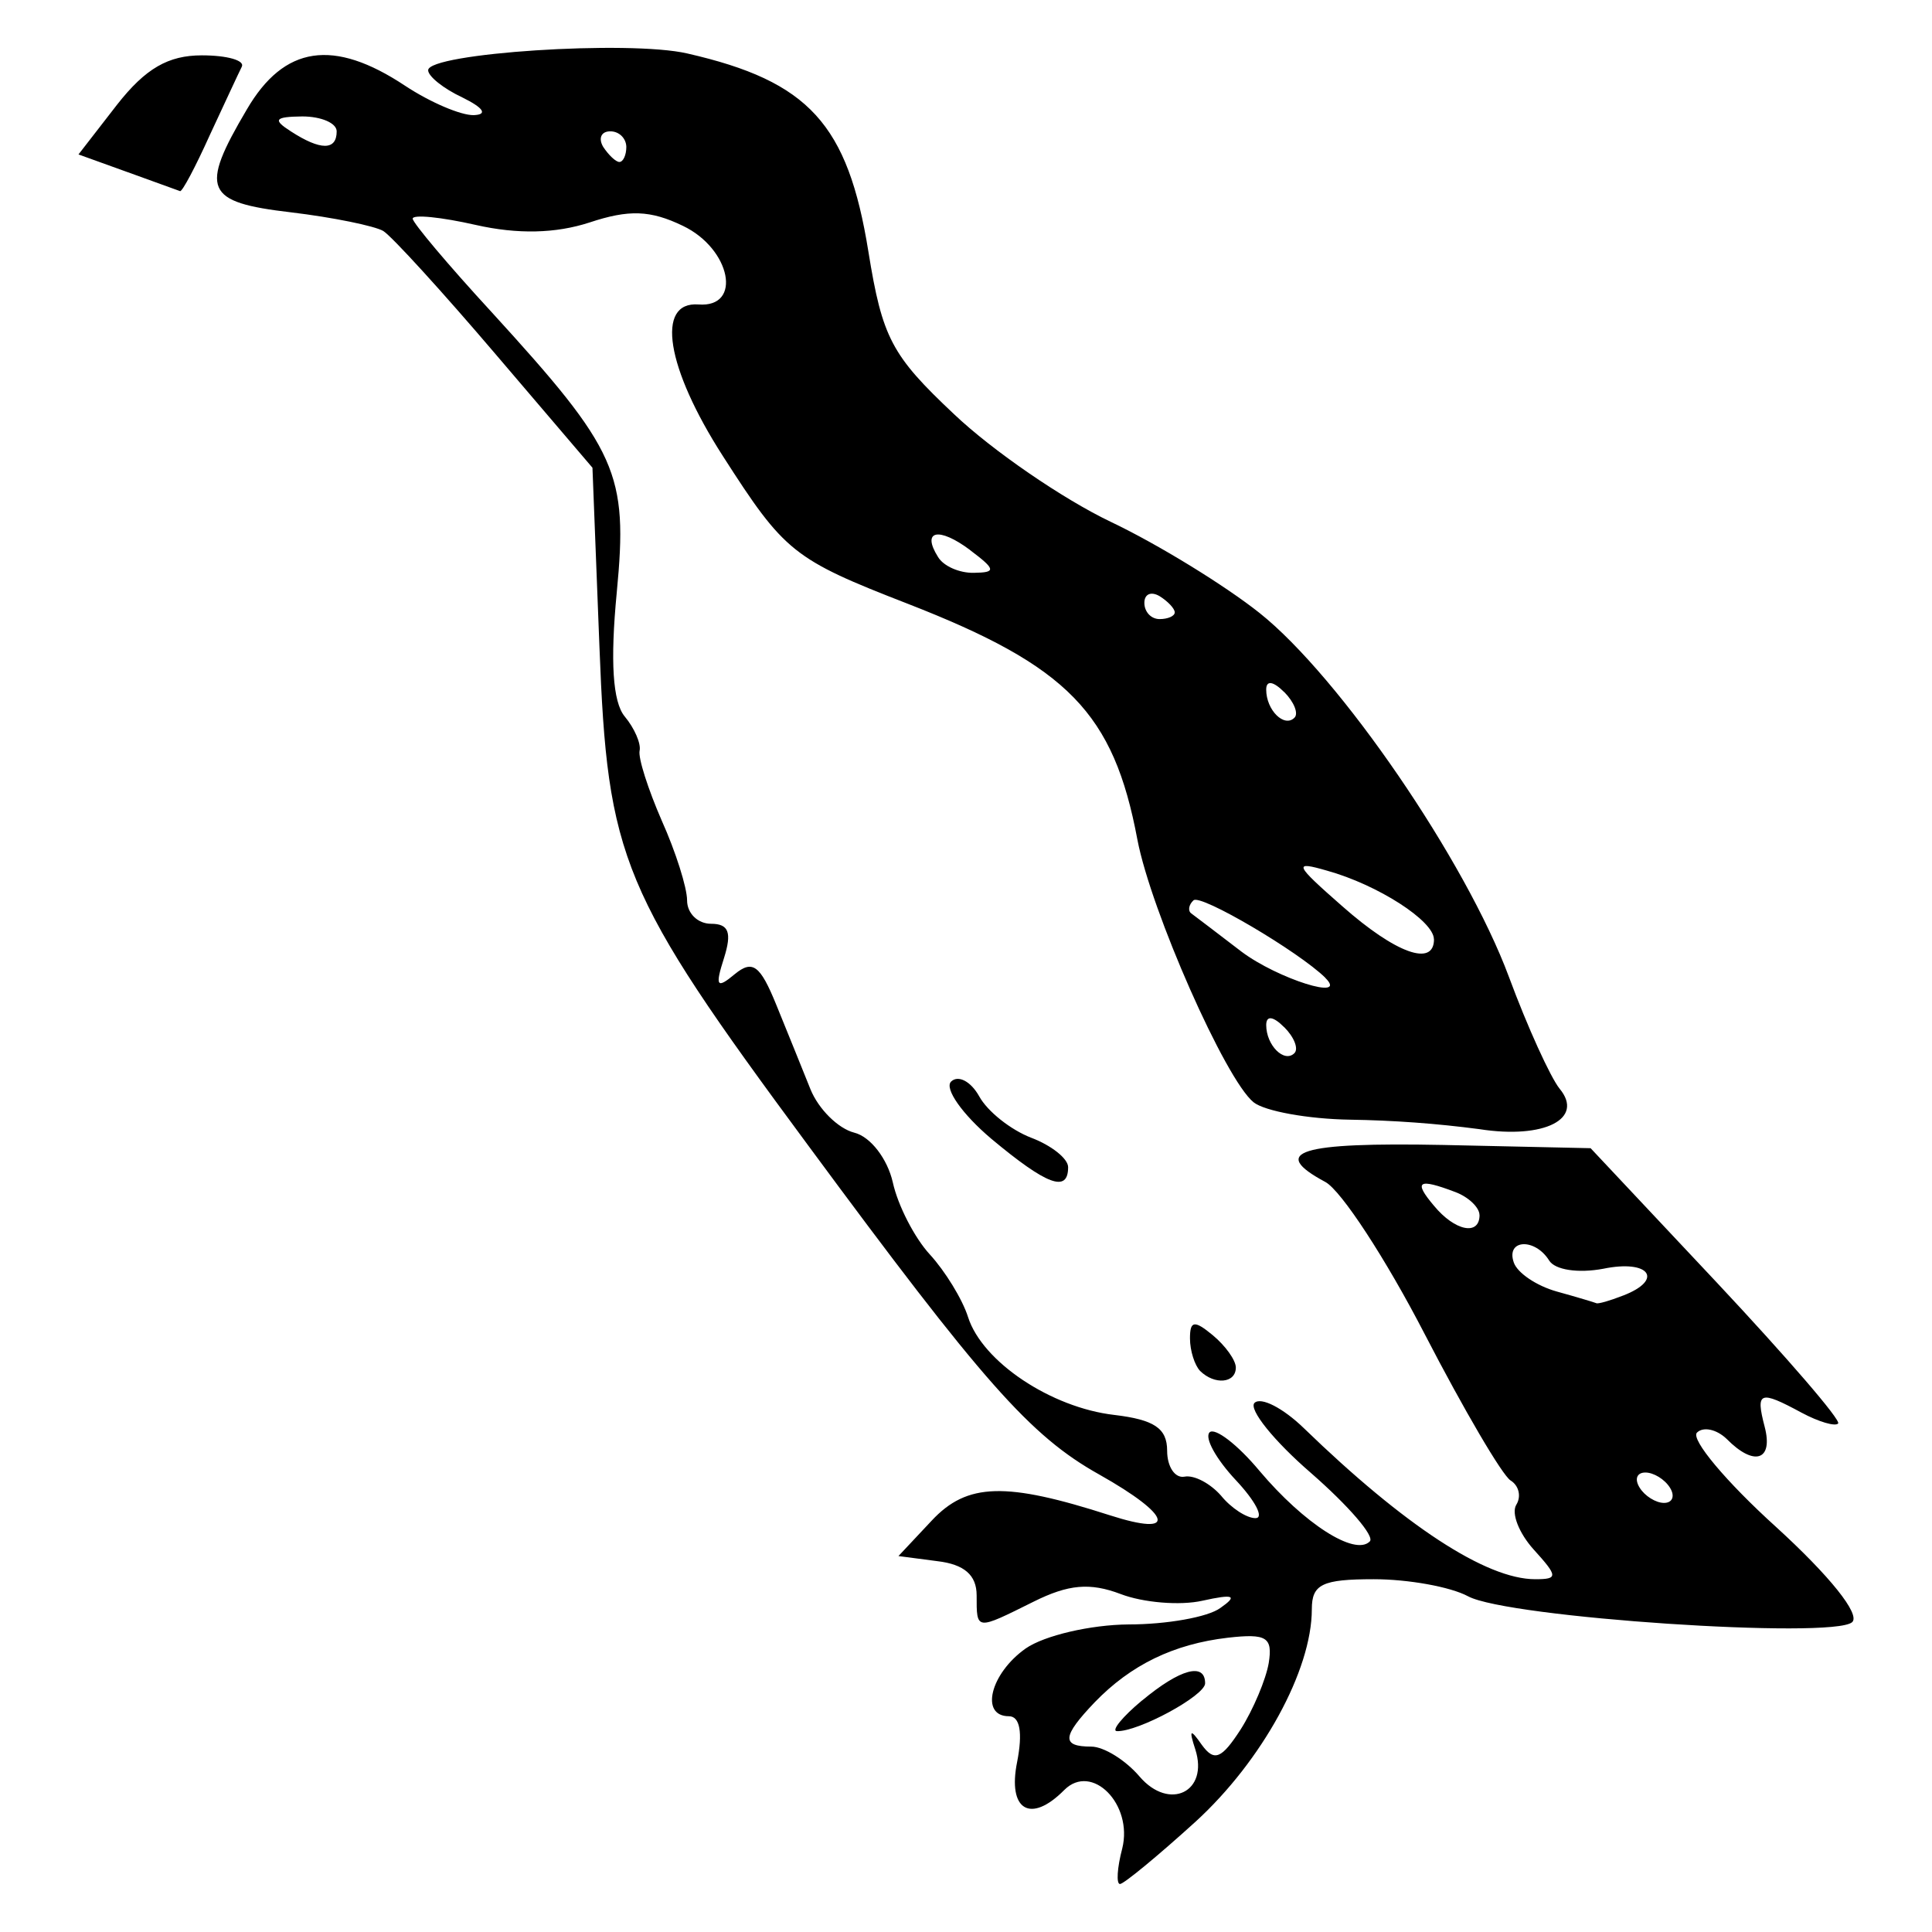
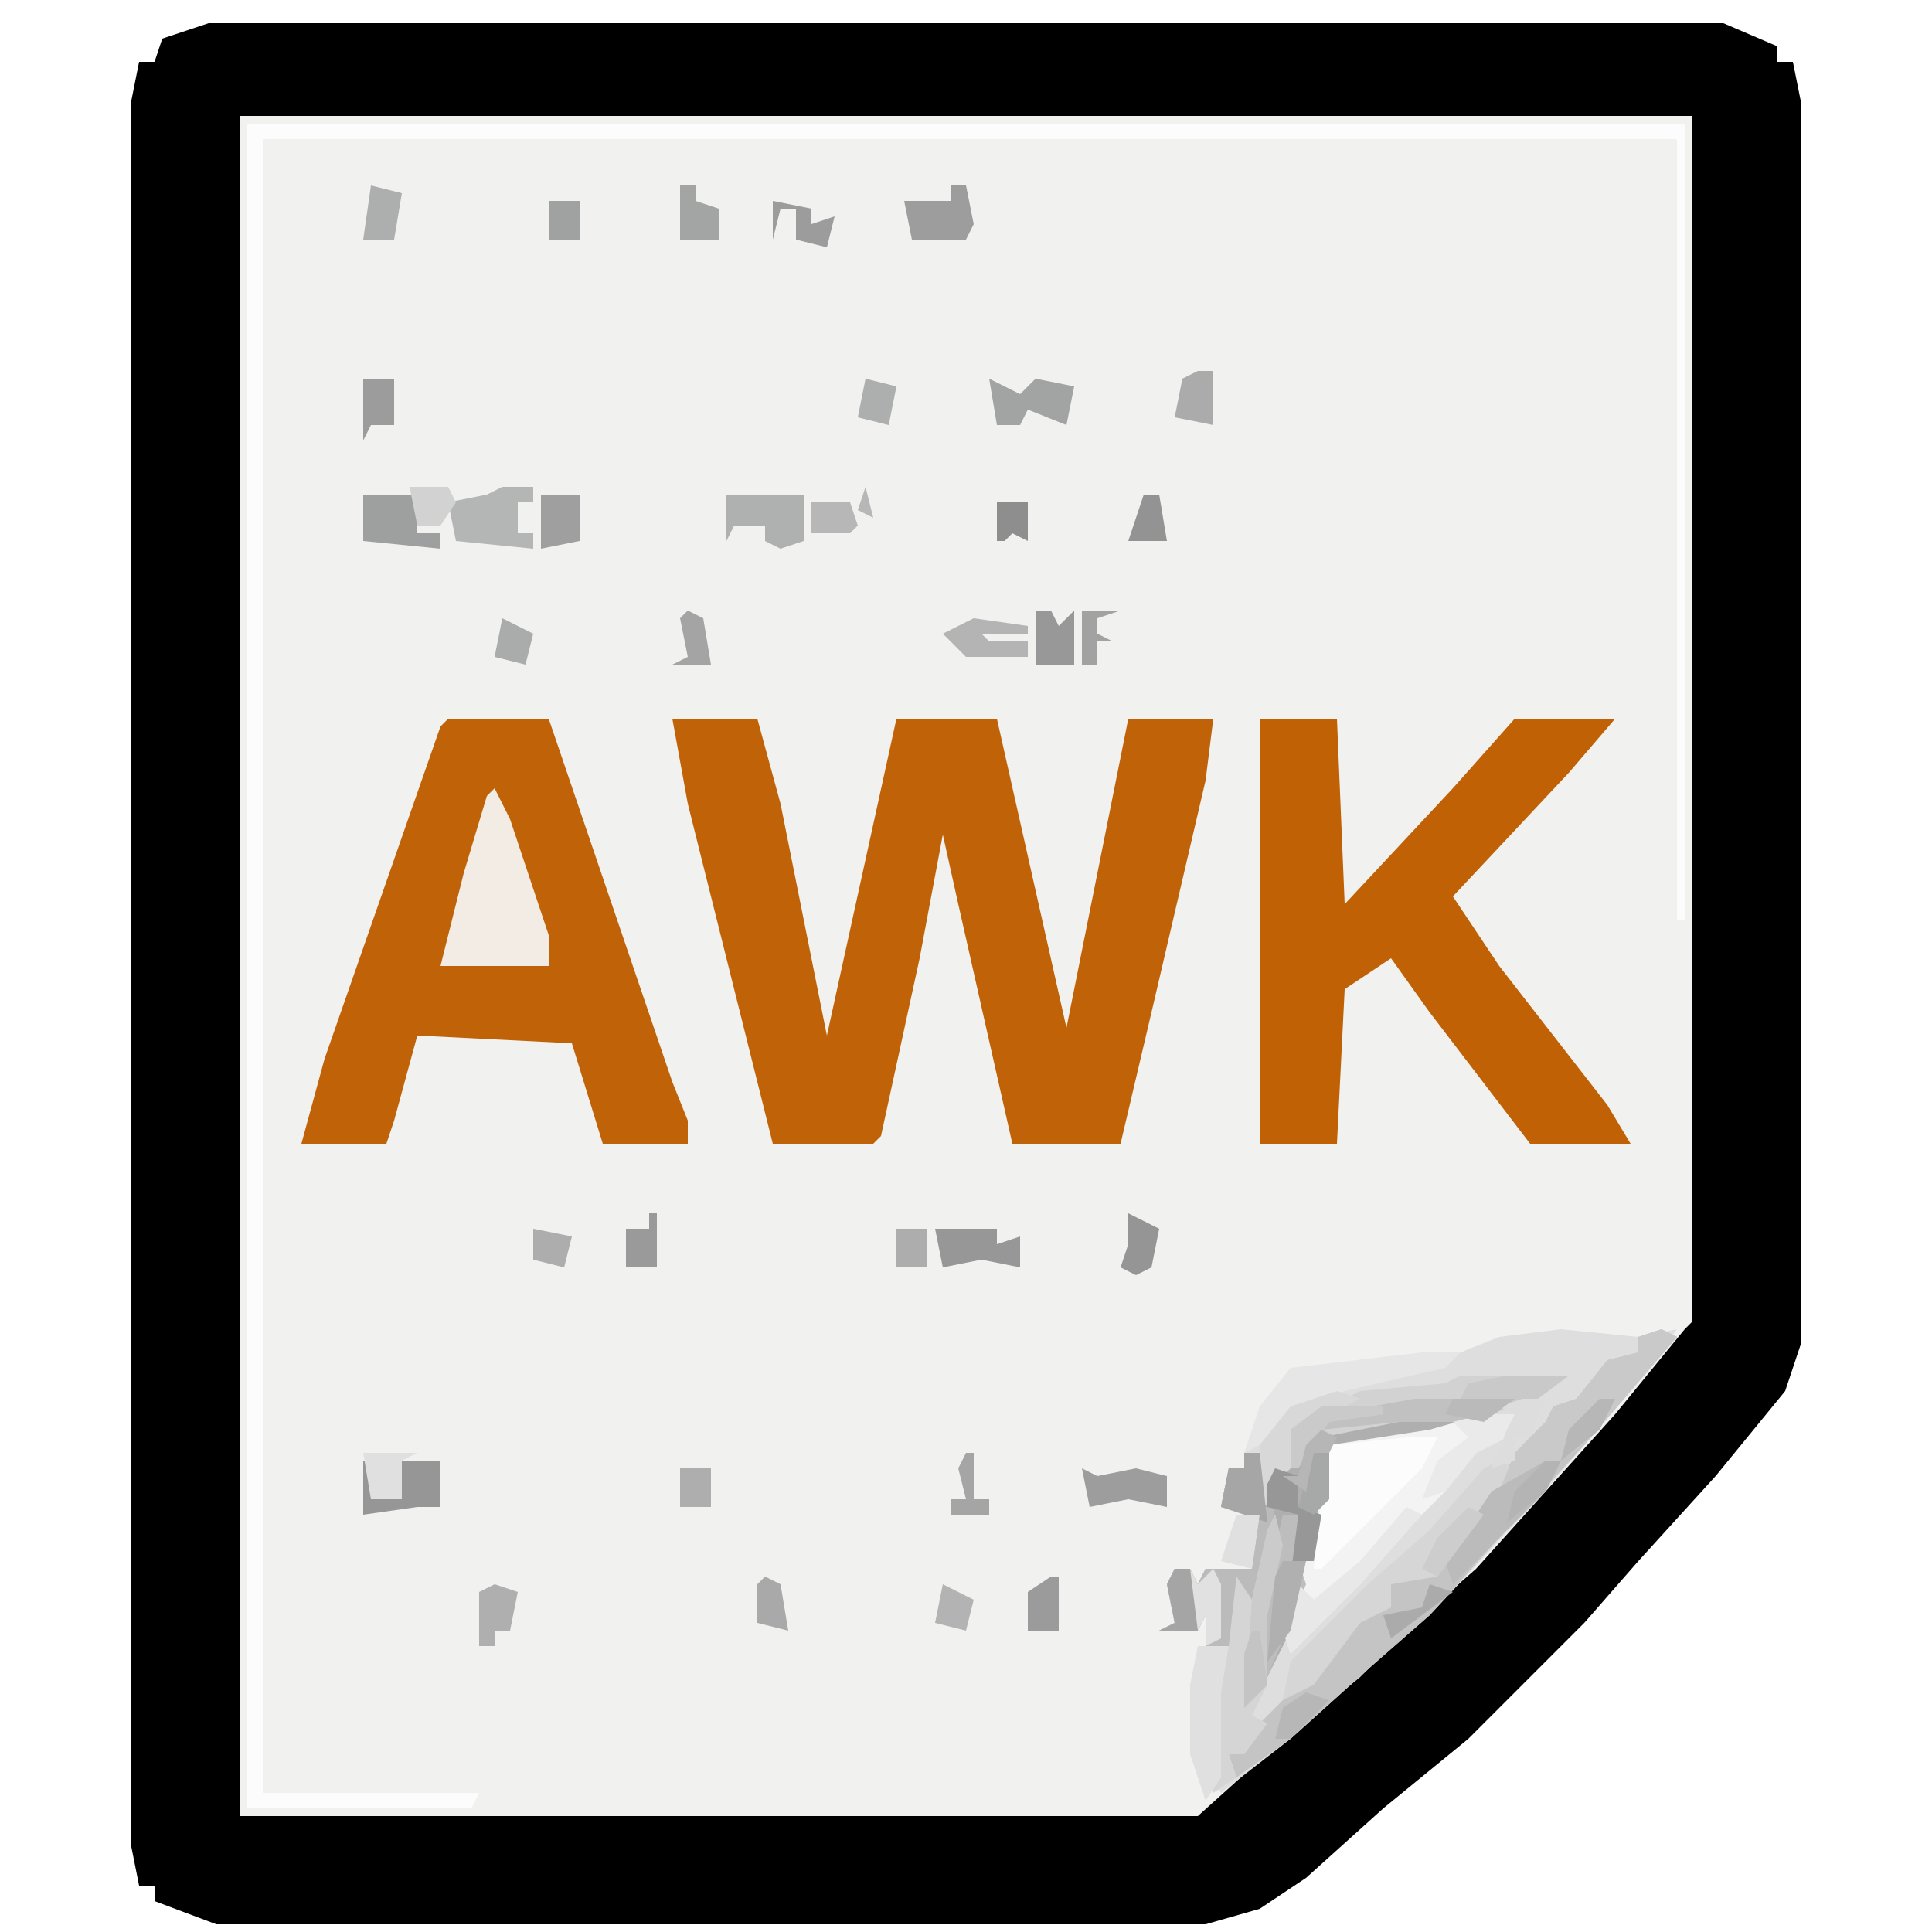
- <svg xmlns="http://www.w3.org/2000/svg" viewBox="0 0 128 128">
-   <path d="M74.351 122.47c.73-2.936-2.013-5.706-3.838-3.88-2.244 2.264-3.773 1.341-3.124-1.864.376-1.932.188-3.021-.547-3.021-1.933 0-1.235-2.83 1.11-4.488 1.235-.859 4.3-1.573 6.818-1.594 2.517 0 5.26-.483 6.081-1.09 1.17-.816.902-.944-1.18-.483-1.482.338-3.94.129-5.422-.44-2.04-.773-3.462-.644-5.77.505-3.838 1.905-3.774 1.932-3.774-.42 0-1.341-.821-2.055-2.603-2.264l-2.577-.338 2.201-2.346c2.351-2.518 4.906-2.577 11.81-.354 4.508 1.449 4.127.021-.715-2.706-4.573-2.56-7.697-6.103-19.313-21.847-12.373-16.736-13.253-18.894-13.795-33.027l-.461-11.825-6.42-7.525c-3.521-4.133-6.87-7.805-7.44-8.16-.569-.332-3.317-.9-6.103-1.234-5.727-.67-6.081-1.492-2.936-6.817 2.47-4.235 5.743-4.718 10.483-1.572 1.68 1.11 3.714 1.97 4.552 1.948.945-.037.644-.483-.752-1.17-1.261-.59-2.27-1.406-2.27-1.804 0-1.132 13.296-2.012 17.177-1.11 8.051 1.84 10.628 4.67 11.99 13.123.924 5.722 1.53 6.876 5.68 10.778 2.539 2.41 7.214 5.62 10.38 7.129 3.168 1.508 7.59 4.235 9.856 6.038 5.325 4.235 13.672 16.436 16.522 24.112 1.235 3.334 2.748 6.646 3.355 7.402 1.658 1.992-1.004 3.355-5.304 2.684a74.022 74.022 0 0 0-8.577-.628c-2.791-.043-5.663-.569-6.393-1.154-1.868-1.508-6.796-12.684-7.697-17.402-1.573-8.39-4.59-11.487-15.201-15.62-7.612-2.957-8.175-3.419-12.265-9.796-3.758-5.85-4.466-10.252-1.61-10.038 2.93.226 2.136-3.693-1.031-5.207-2.163-1.046-3.586-1.09-6.19-.225-2.243.73-4.755.794-7.546.161-2.287-.52-4.17-.708-4.17-.413 0 .268 2.345 3.06 5.222 6.183 8.384 9.184 9.055 10.671 8.298 18.578-.44 4.574-.268 7.257.526 8.218.65.779 1.09 1.804.988 2.265-.107.484.564 2.56 1.465 4.633.924 2.056 1.68 4.444 1.68 5.287 0 .859.71 1.551 1.59 1.551 1.18 0 1.384.59.858 2.265-.606 1.885-.483 2.072.714 1.069 1.181-.967 1.68-.59 2.748 2.034.714 1.76 1.74 4.278 2.266 5.599.526 1.299 1.825 2.598 2.898 2.871 1.085.269 2.201 1.74 2.555 3.29.333 1.53 1.45 3.694 2.453 4.778 1.004 1.095 2.158 2.963 2.534 4.154.945 2.958 5.496 5.996 9.689 6.48 2.64.316 3.5.88 3.5 2.372 0 1.068.525 1.84 1.153 1.717.65-.123 1.718.462 2.416 1.256.665.822 1.696 1.493 2.281 1.493.59 0 0-1.133-1.299-2.518-1.299-1.385-2.093-2.807-1.739-3.167.354-.333 1.847.8 3.312 2.56 2.936 3.479 6.312 5.658 7.3 4.67.354-.332-1.406-2.361-3.88-4.524-2.475-2.137-4.155-4.236-3.758-4.654.424-.419 1.89.333 3.274 1.674 6.667 6.458 12.077 10.005 15.325 10.005 1.53 0 1.514-.187-.107-1.975-.961-1.068-1.487-2.388-1.149-2.952a1.165 1.165 0 0 0-.376-1.616c-.547-.338-3.102-4.696-5.684-9.688-2.577-4.992-5.534-9.517-6.586-10.086-3.752-2.013-1.74-2.641 7.826-2.453l9.747.214 8.385 8.927c4.616 4.927 8.223 9.103 8.014 9.313-.193.21-1.283-.108-2.416-.714-2.79-1.508-3.06-1.406-2.453.923.59 2.244-.692 2.663-2.512.816-.67-.644-1.556-.837-1.975-.419-.419.44 1.932 3.253 5.244 6.248 3.543 3.232 5.62 5.808 5.035 6.313-1.326 1.127-22.797-.295-25.438-1.718-1.176-.633-3.983-1.133-6.248-1.133-3.42 0-4.106.333-4.106 1.986 0 4.053-3.296 10.048-7.698 14.074-2.496 2.266-4.76 4.134-5.013 4.134-.252 0-.188-1.074.15-2.351zm4.842-6.565c-.44-1.342-.333-1.4.44-.29.816 1.112 1.299.918 2.56-1.03.838-1.32 1.675-3.312 1.863-4.402.274-1.717-.145-1.97-2.705-1.68-3.602.419-6.436 1.804-8.825 4.278-2.163 2.265-2.222 2.936-.23 2.936.837 0 2.286.902 3.21 1.992 1.969 2.286 4.589 1.009 3.687-1.804zm-3.521-3.247c2.517-2.094 4.17-2.539 4.17-1.133 0 .816-4.444 3.226-5.85 3.167-.376-.021.359-.944 1.68-2.04zm34.97-14.09c-.354-.57-1.09-1.01-1.631-1.01-.57 0-.736.44-.376 1.01.333.542 1.068 1.004 1.61 1.004.57 0 .736-.462.397-1.004zM107.52 85.84c2.748-1.052 1.766-2.416-1.3-1.782-1.653.311-3.204.08-3.585-.548-.945-1.508-2.872-1.406-2.346.124.231.697 1.509 1.556 2.85 1.932 1.364.376 2.54.735 2.62.773.107.064.902-.161 1.76-.5zm-9.501-5.346c0-.483-.709-1.181-1.59-1.514-2.474-.94-2.806-.73-1.427.902 1.385 1.68 3.022 2.013 3.022.612zM85.082 68.058c-.73-.736-1.192-.795-1.192-.145 0 1.342 1.197 2.533 1.868 1.862.29-.29-.021-1.068-.67-1.717zm2.727-3.275c-1.74-1.717-8.299-5.593-8.74-5.131-.316.29-.375.692-.15.859.231.166 1.74 1.32 3.334 2.539 2.394 1.798 7.112 3.29 5.555 1.739zM95 62.228c0-1.213-3.709-3.607-7.085-4.546-2.265-.655-2.158-.424 1.025 2.367 3.543 3.124 6.066 4.026 6.066 2.18zm-9.914-16.37c-.735-.736-1.197-.8-1.197-.172 0 1.363 1.197 2.539 1.868 1.868.29-.269-.021-1.047-.67-1.702zM77.83 40.57c0-.252-.462-.735-1.004-1.073-.569-.333-1.009-.14-1.009.445 0 .59.44 1.074 1.01 1.074.541 0 1.003-.194 1.003-.446zm-13.564-4.133c-2.077-1.551-3.231-1.299-2.12.462.36.612 1.428 1.073 2.372 1.052 1.487-.022 1.466-.215-.252-1.508zm-22.77-26.71a1.053 1.053 0 0 0-1.073-1.025c-.586 0-.795.456-.462 1.025.36.548.843 1.004 1.073 1.004.253 0 .462-.456.462-1.004zm-19.19-1.025c0-.548-1.025-.988-2.281-.988-1.825.022-1.976.21-.757.988 1.97 1.277 3.038 1.277 3.038 0zM79.51 90.828c-.36-.376-.671-1.342-.671-2.158 0-1.175.29-1.218 1.503-.215.843.698 1.535 1.664 1.535 2.147 0 1.047-1.406 1.17-2.367.226zm-13.843-15.39c-1.905-1.61-3.102-3.311-2.662-3.773.461-.461 1.304-.043 1.868.967.547 1.003 2.093 2.222 3.435 2.742 1.342.505 2.458 1.385 2.458 1.954 0 1.718-1.406 1.192-5.099-1.889zM8.447 11.403 5.2 10.232l2.555-3.296c1.889-2.41 3.397-3.269 5.62-3.269 1.68 0 2.855.338 2.646.751-.215.425-1.154 2.459-2.12 4.53-.945 2.1-1.825 3.758-1.97 3.715a453.21 453.21 0 0 1-3.484-1.261z" />
+ <svg xmlns="http://www.w3.org/2000/svg" version="1.1" width="250" height="250">
+   <path d="M0,0 L196,0 L203,3 L203,5 L205,5 L206,10 L206,171 L204,177 L195,188 L185,199 L178,207 L163,222 L152,231 L142,240 L136,244 L129,246 L1,246 L-7,243 L-7,241 L-9,241 L-10,236 L-10,10 L-9,5 L-7,5 L-6,2 Z " fill="#F1F1F0" transform="translate(27,3)" />
+   <path d="M0,0 L196,0 L203,3 L203,5 L205,5 L206,10 L206,171 L204,177 L195,188 L185,199 L178,207 L163,222 L152,231 L142,240 L136,244 L129,246 L1,246 L-7,243 L-7,241 L-9,241 L-10,236 L-10,10 L-9,5 L-7,5 L-6,2 Z M4,12 L4,232 L128,232 L138,223 L149,214 L156,207 L164,200 L173,190 L182,180 L191,169 L192,168 L192,12 Z " fill="#000000" transform="translate(27,3)" />
+   <path d="M0,0 L11,0 L14,11 L20,41 L29,0 L42,0 L51,40 L59,0 L70,0 L69,8 L62,38 L58,55 L44,55 L37,24 L35,15 L32,31 L27,54 L26,55 L13,55 L2,11 Z " fill="#C06308" transform="translate(87,93)" />
+   <path d="M0,0 L10,1 L15,0 L9,8 L-3,22 L-17,37 L-25,44 L-35,53 L-44,60 L-45,58 L-45,47 L-43,41 L-46,41 L-46,37 L-47,39 L-52,39 L-50,38 L-51,33 L-50,31 L-48,31 L-47,33 L-46,31 L-40,31 L-39,24 L-44,23 L-43,18 L-41,18 L-41,16 L-36,12 L-35,10 L-26,6 L-13,3 L-8,1 Z " fill="#DEDEDE" transform="translate(202,172)" />
+   <path d="M0,0 L13,0 L29,47 L31,52 L31,55 L20,55 L16,42 L-4,41 L-7,52 L-8,55 L-19,55 L-16,44 L-1,1 Z " fill="#C06208" transform="translate(58,93)" />
+   <path d="M0,0 L10,0 L11,24 L25,9 L33,0 L46,0 L40,7 L25,23 L31,32 L45,50 L48,55 L35,55 L22,38 L17,31 L11,35 L10,55 L0,55 Z " fill="#C06105" transform="translate(163,93)" />
+   <path d="M0,0 L186,0 L186,103 L185,103 L185,2 L2,2 L2,216 L30,216 L29,218 L0,218 Z " fill="#FCFCFC" transform="translate(32,16)" />
+   <path d="M0,0 L2,1 L-10,15 L-21,27 L-30,37 L-38,44 L-48,53 L-55,58 L-56,55 L-52,51 L-47,46 L-42,41 L-37,36 L-35,36 L-35,33 L-30,31 L-26,27 L-18,15 L-15,12 L-14,10 L-11,9 L-7,4 L-3,3 L-3,1 Z " fill="#C4C4C4" transform="translate(215,172)" />
+   <path d="M0,0 L9,0 L7,2 L1,4 L-9,4 L-9,11 L-14,28 L-17,34 L-18,34 L-18,26 L-16,15 L-19,31 L-25,30 L-25,26 L-26,28 L-31,28 L-29,27 L-30,22 L-29,20 L-27,20 L-26,22 L-25,20 L-19,20 L-18,13 L-23,12 L-22,7 L-20,7 L-20,5 L-18,5 L-17,11 L-16,7 L-13,7 L-11,3 L-8,1 Z " fill="#AFAFAF" transform="translate(181,183)" />
+   <path d="M0,0 L4,0 L3,3 L-1,5 L-5,10 L-9,14 L-16,22 L-21,27 L-25,31 L-26,28 L-21,11 L-20,4 L-7,2 Z " fill="#F3F3F3" transform="translate(192,183)" />
+   <path d="M0,0 L2,4 L7,19 L7,23 L-7,23 L-4,11 L-1,1 Z " fill="#F2ECE5" transform="translate(64,102)" />
+   <path d="M0,0 L2,0 L2,7 L4,7 L2,19 L1,26 L-5,25 L-5,21 L-6,23 L-11,23 L-9,22 L-10,17 L-9,15 L-7,15 L-6,17 L-5,15 L1,15 L2,8 L-3,7 L-2,2 L0,2 Z " fill="#BBBBBC" transform="translate(161,188)" />
+   <path d="M0,0 L14,0 L10,3 L1,6 L-8,6 L-18,8 L-22,12 L-22,7 L-15,3 L-13,2 L-2,1 Z " fill="#D2D2D2" transform="translate(189,178)" />
+   <path d="M0,0 L4,0 L2,4 L-11,17 L-12,17 L-11,8 L-10,1 Z " fill="#FCFCFC" transform="translate(182,186)" />
+   <path d="M0,0 L2,1 L-8,15 L-14,16 L-14,19 L-18,21 L-24,29 L-28,31 L-27,26 L-22,21 L-17,16 L-9,9 L-2,1 Z " fill="#D6D6D6" transform="translate(194,189)" />
+   <path d="M0,0 L1,4 L-1,13 L-1,22 L-3,26 L-1,27 L-4,31 L-6,31 L-5,34 L-8,36 L-8,23 L-6,17 L-5,8 L-3,11 L-1,2 Z " fill="#D5D5D5" transform="translate(165,196)" />
+   <path d="M0,0 L2,1 L-10,15 L-15,18 L-21,21 L-19,16 L-15,12 L-14,10 L-11,9 L-7,4 L-3,3 L-3,1 Z " fill="#C9C9C9" transform="translate(215,172)" />
+   <path d="M0,0 L5,0 L3,2 L-10,5 L-14,7 L-17,7 L-19,11 L-23,13 L-21,7 L-17,2 Z " fill="#E6E6E6" transform="translate(184,175)" />
+   <path d="M0,0 L2,0 L0,4 L-7,11 L-12,16 L-13,13 L-7,4 Z " fill="#BBBBBB" transform="translate(200,189)" />
+   <path d="M0,0 L4,0 L4,2 L2,2 L2,6 L4,6 L4,8 L-6,7 L-7,2 L-2,1 Z " fill="#B4B5B5" transform="translate(65,63)" />
+   <path d="M0,0 L2,0 L2,6 L3,9 L-2,21 L-3,21 L-3,13 Z " fill="#BDBDBD" transform="translate(166,196)" />
+   <path d="M0,0 L4,0 L3,6 L3,17 L1,20 L-1,14 L-1,5 Z " fill="#E0E0E1" transform="translate(155,213)" />
+   <path d="M0,0 L10,0 L10,6 L7,7 L5,6 L5,4 L1,4 L0,6 Z " fill="#AFB0B0" transform="translate(94,64)" />
+   <path d="M0,0 L10,0 L7,1 L7,5 L10,5 L10,7 L0,6 Z " fill="#9E9F9F" transform="translate(47,64)" />
+   <path d="M0,0 L2,1 L-6,10 L-11,15 L-15,19 L-16,16 L-14,10 L-12,12 L-6,7 Z " fill="#E8E8E8" transform="translate(182,195)" />
+   <path d="M0,0 L4,2 L6,0 L11,1 L10,6 L5,4 L4,6 L1,6 Z " fill="#A2A3A3" transform="translate(128,49)" />
+   <path d="M0,0 L2,0 L3,2 L5,0 L6,2 L6,9 L4,10 L4,6 L3,8 L-2,8 L0,7 L-1,2 Z " fill="#E1E1E2" transform="translate(152,203)" />
+   <path d="M0,0 L3,1 L-5,5 L-6,10 L-8,12 L-6,14 L-10,15 L-10,7 L-6,2 Z " fill="#D8D8D8" transform="translate(173,180)" />
+   <path d="M0,0 L2,1 L7,0 L11,1 L11,5 L6,4 L1,5 Z " fill="#9D9D9D" transform="translate(140,190)" />
+   <path d="M0,0 L13,0 L9,3 L-2,3 L-12,4 L-11,2 Z " fill="#C1C1C1" transform="translate(183,181)" />
+   <path d="M0,0 L4,1 L1,1 L1,5 L5,5 L5,0 L9,0 L10,0 L10,6 L7,6 L0,7 Z " fill="#969696" transform="translate(47,189)" />
+   <path d="M0,0 L4,0 L3,3 L-1,5 L-5,10 L-8,11 L-6,6 L-2,3 L-4,1 Z " fill="#EAEAEA" transform="translate(192,183)" />
+   <path d="M0,0 L2,0 L3,5 L2,7 L-5,7 L-6,2 L0,2 Z " fill="#9D9D9D" transform="translate(123,24)" />
+   <path d="M0,0 L1,4 L-1,13 L-1,22 L-4,25 L-3,11 L-1,2 Z " fill="#CBCBCB" transform="translate(165,196)" />
+   <path d="M0,0 L3,1 L3,5 L6,6 L5,12 L3,12 L2,14 L3,6 L-1,5 L-1,2 Z " fill="#979797" transform="translate(165,190)" />
+   <path d="M0,0 L8,0 L8,2 L11,1 L11,5 L6,4 L1,5 Z " fill="#979797" transform="translate(121,159)" />
+   <path d="M0,0 L2,0 L3,9 L-3,7 L-2,2 L0,2 Z " fill="#A6A6A6" transform="translate(161,188)" />
+   <path d="M0,0 L7,1 L7,2 L1,2 L2,3 L7,3 L7,5 L-1,5 L-4,2 Z " fill="#B4B4B4" transform="translate(126,80)" />
+   <path d="M0,0 L3,1 L2,6 L0,6 L0,8 L-2,8 L-2,1 Z " fill="#AFAFAF" transform="translate(64,205)" />
+   <path d="M0,0 L3,0 L1,9 L-2,13 L-1,2 Z " fill="#B0B0B0" transform="translate(166,202)" />
+   <path d="M0,0 L8,0 L4,3 L1,4 L-6,3 L-5,1 Z " fill="#C9C9CA" transform="translate(195,178)" />
+   <path d="M0,0 L5,0 L5,6 L0,7 Z " fill="#9F9F9F" transform="translate(70,64)" />
+   <path d="M0,0 L2,0 L2,7 L-3,6 L-2,1 Z " fill="#ABABAB" transform="translate(155,48)" />
+   <path d="M0,0 L2,0 L2,2 L5,3 L5,7 L0,7 Z " fill="#A3A4A4" transform="translate(88,24)" />
+   <path d="M0,0 L2,0 L3,2 L5,0 L5,7 L0,7 Z " fill="#989898" transform="translate(134,79)" />
+   <path d="M0,0 L4,1 L3,7 L-1,7 Z " fill="#ADAEAE" transform="translate(48,24)" />
+   <path d="M0,0 L1,4 L-1,3 Z M-7,2 L-2,2 L-1,5 L-2,6 L-7,6 Z " fill="#B7B7B7" transform="translate(112,63)" />
+   <path d="M0,0 L4,0 L4,6 L1,6 L0,8 Z " fill="#9C9C9C" transform="translate(47,49)" />
+   <path d="M0,0 L4,1 L3,6 L-1,5 Z " fill="#ADAEAE" transform="translate(112,49)" />
+   <path d="M0,0 L2,1 L-4,9 L-6,8 L-4,4 Z " fill="#CDCDCD" transform="translate(190,195)" />
+   <path d="M0,0 L3,0 L1,5 L-1,5 L-1,8 L-4,9 L-2,4 L-1,2 L-3,1 Z " fill="#DDDDDD" transform="translate(197,181)" />
+   <path d="M0,0 L4,2 L3,7 L1,8 L-1,7 L0,4 Z " fill="#959595" transform="translate(146,157)" />
+   <path d="M0,0 L4,2 L3,6 L-1,5 Z " fill="#B3B3B3" transform="translate(122,205)" />
+   <path d="M0,0 L7,0 L5,1 L5,6 L1,6 Z " fill="#E0E0E0" transform="translate(47,188)" />
+   <path d="M0,0 L8,0 L8,1 L1,2 L-3,8 L-4,8 L-4,3 Z " fill="#CACACB" transform="translate(171,182)" />
+   <path d="M0,0 L4,2 L3,6 L-1,5 Z " fill="#AAABAB" transform="translate(65,80)" />
+   <path d="M0,0 L5,1 L5,3 L8,2 L7,6 L3,5 L3,1 L1,1 L0,5 Z " fill="#9C9C9C" transform="translate(100,26)" />
+   <path d="M0,0 L1,0 L1,7 L-3,7 L-3,2 Z " fill="#9B9B9B" transform="translate(136,204)" />
+   <path d="M0,0 L3,0 L2,7 L-2,6 Z " fill="#E0E0E1" transform="translate(160,196)" />
+   <path d="M0,0 L2,0 L0,4 L-5,8 L-4,4 Z " fill="#B4B4B4" transform="translate(200,189)" />
+   <path d="M0,0 L2,0 L0,4 L-5,8 L-4,4 Z " fill="#B7B7B7" transform="translate(207,181)" />
+   <path d="M0,0 L5,1 L4,5 L0,4 Z " fill="#ADADAD" transform="translate(69,159)" />
+   <path d="M0,0 L1,0 L1,7 L-3,7 L-3,2 L0,2 Z " fill="#9A9A9A" transform="translate(84,157)" />
+   <path d="M0,0 L2,0 L3,8 L-2,8 L0,7 L-1,2 Z " fill="#A5A5A5" transform="translate(152,203)" />
+   <path d="M0,0 L4,0 L4,5 L0,5 Z " fill="#AEAEAE" transform="translate(88,190)" />
+   <path d="M0,0 L4,0 L4,5 L0,5 Z " fill="#ADADAD" transform="translate(116,159)" />
+   <path d="M0,0 L4,0 L4,5 L0,5 Z " fill="#A0A1A1" transform="translate(71,26)" />
+   <path d="M0,0 L3,1 L-2,6 L-4,6 L-3,2 Z " fill="#B7B7B7" transform="translate(169,219)" />
+   <path d="M0,0 L3,1 L-5,7 L-6,4 L-1,3 Z " fill="#ABABAB" transform="translate(185,205)" />
+   <path d="M0,0 L2,0 L2,6 L0,8 L-2,7 Z " fill="#A7A8A8" transform="translate(170,188)" />
+   <path d="M0,0 L5,0 L2,1 L2,3 L4,4 L2,4 L2,7 L0,7 Z " fill="#A2A2A2" transform="translate(140,79)" />
+   <path d="M0,0 L2,0 L3,6 L-2,6 Z " fill="#939393" transform="translate(148,64)" />
+   <path d="M0,0 L2,1 L1,3 L-1,3 L-2,8 L-5,6 L-3,6 L-2,2 Z " fill="#B6B6B6" transform="translate(171,185)" />
+   <path d="M0,0 L2,1 L3,7 L-2,7 L0,6 L-1,1 Z " fill="#A4A4A4" transform="translate(89,79)" />
+   <path d="M0,0 L5,0 L6,2 L4,5 L1,5 Z " fill="#D2D2D2" transform="translate(53,63)" />
+   <path d="M0,0 L1,0 L2,7 L-1,10 L-1,3 Z " fill="#C4C4C5" transform="translate(162,211)" />
+   <path d="M0,0 L2,1 L3,7 L-1,6 L-1,1 Z " fill="#A9A9A9" transform="translate(99,204)" />
+   <path d="M0,0 L1,0 L1,6 L3,6 L3,8 L-2,8 L-2,6 L0,6 L-1,2 Z " fill="#A5A5A5" transform="translate(125,188)" />
+   <path d="M0,0 L8,0 L4,3 L-1,2 Z " fill="#BABABB" transform="translate(188,181)" />
+   <path d="M0,0 L4,0 L4,5 L2,4 L1,5 L0,5 Z " fill="#8E8E8E" transform="translate(129,65)" />
</svg>
